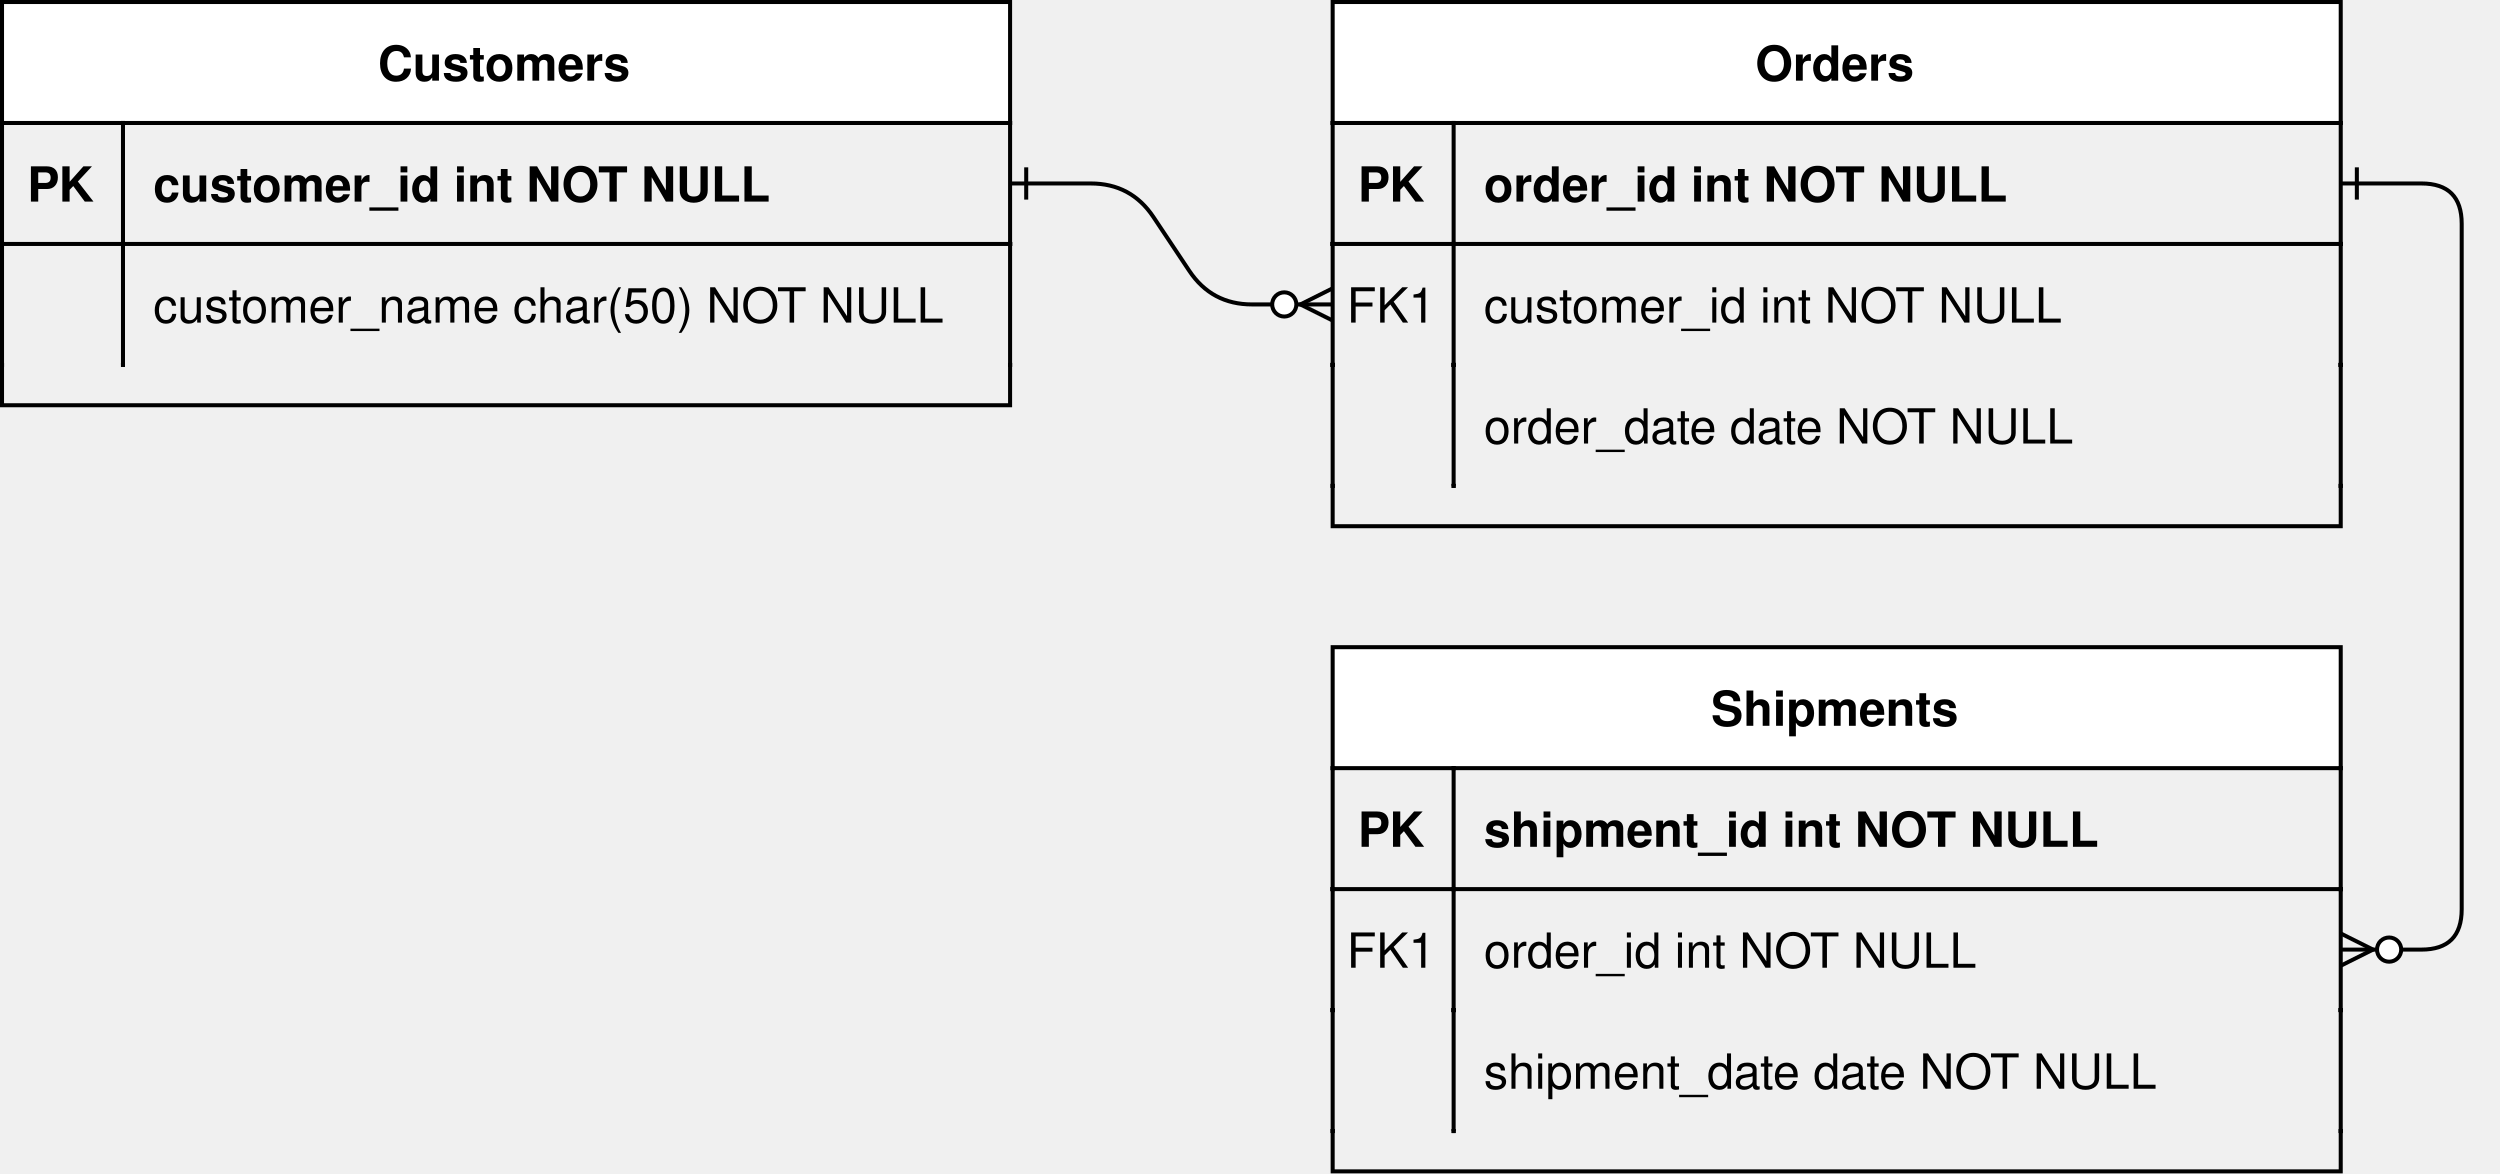
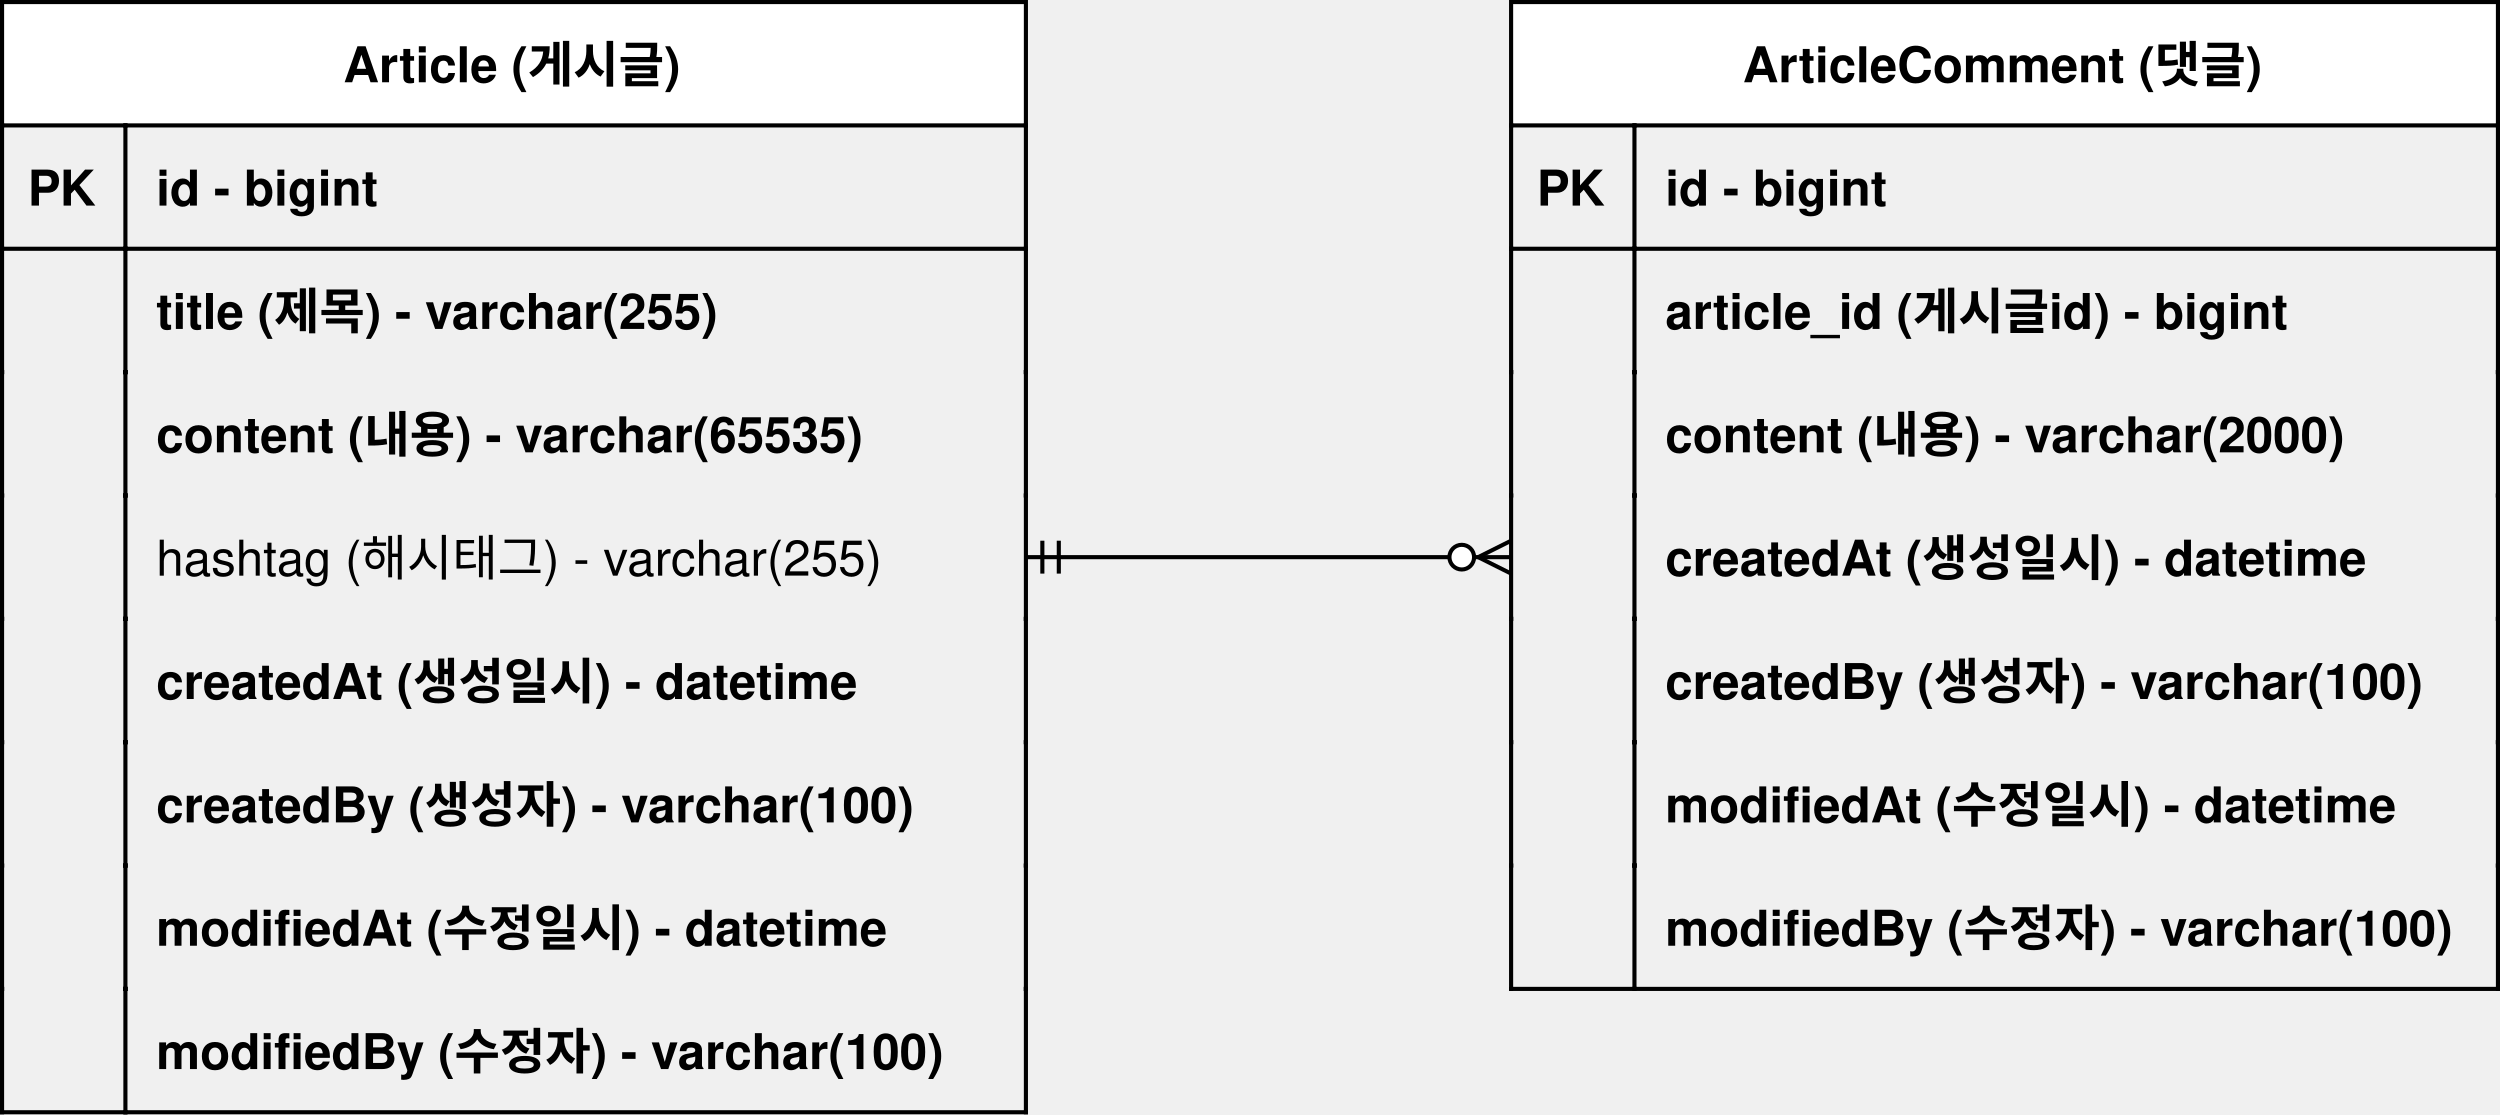
- <svg xmlns="http://www.w3.org/2000/svg" version="1.1" width="620px" height="291px" viewBox="-0.5 -0.5 620 291" content="&lt;mxfile host=&quot;app.diagrams.net&quot; modified=&quot;2022-12-04T17:07:21.745Z&quot; agent=&quot;5.0 (Macintosh; Intel Mac OS X 10_15_7) AppleWebKit/537.36 (KHTML, like Gecko) Chrome/107.0.0.0 Safari/537.36&quot; etag=&quot;hOo2kMFtQ6x19tZVSG8P&quot; version=&quot;20.6.0&quot; type=&quot;github&quot;&gt;&lt;diagram id=&quot;R2lEEEUBdFMjLlhIrx00&quot; name=&quot;Page-1&quot;&gt;7Vttb5s6GP01SHcfVoEJSfuxYckmLbmr2m77eOWCA9YIRsZ526+fDTaEOGlhd2m8JlLUwMMTg59zfGyfJpbrz9cfKcziKQlRYgE7XFvuBwsABwCXv4nIpowMbgZlIKI4lEl14AH/RDJoy+gChyhvJDJCEoazZjAgaYoC1ohBSsmqmTYjSfOuGYyQFngIYKJHv+OQxWX02rPr+CeEo1jd2bHllTlUyTKQxzAkq0YIrdmYpEw+4h2ic5iilPErU0h/IGp5o5gx0dNbC4z5ayayryJCogTBDOdXAZnzcJDzlPEMznEiyrzV0FA2xG/njizXp4Sw8mi+9lEisFIwlM80PnC1qgMV7bb4gP9+uZn8sFn6aeV+Y9NpdDd4ei9bWcJkIesra8M2quAo5PWXp/xWmG3uUQIZJumovjJEaXgr0OVJo/ufiJJHMoUp7/wwZ5Cy+hpJZfoY88dzPzgqRZ7b/FzvmnzOnCxogJ7pD+hJSkIaIfZMYl8CHjbYJiv3EZE5YnTDE1Y1xyomxdv8UkFaFGXZZCmUTIqqBqt73BFcEEsOTLcn21HDUlFSNVF2XX5qG+adhno7DfV3GypLozXED7Y6XocKFnVhFHhjlHJbMsoZGEapnt1kgnP9u5TqNxsCtveqlNIZ9YWGiOYar7iiZ+KQwaeCQQUJ5BTmChbwSYlBnHL9LVkSkCSBWY6L9DIS4yScwA1ZMNWQOhvO8BqF9+UMJnI5/ya8sVxSTMwFitXiMkxwlPLjgFNO3HFIUc6fZQJzJjMOknKJKEPrZ1mksPF2QFbDfYtlwNvHMtc+TKgGgl3hcl8WAAUU7zrDMLnnCwWYRgVmTUhEXUNKskc1+kQgE0RDdLRE5VRdFJ8PdZ8kRCCbloJQpBWd84b8xbvr21ee5fEH8Pm5U5/zl0inzCdpzijEBRyIA7VCAqwhI5m8T4Jm6jGoLKY4fiKM8Zn/EKzP0vplrCW2bktoj4ZsT0P27nMXbAnv6ywpVDvGYYjSckiKdSKs8d4D5d76VzXfBWN3ILbEw22NxxYA7mvW39PqT4QQ/sc/5APr1i5V+98vj+Lv18nEqpa6JsGjdLHMHeYZDHAaTcpP9nfw846B39o6OJ7Aa+LZP2el3L8q+zNK2T+1Ug40ZMefnS7gvtJYbAlAvzUAp5LGa63gwSLnfS7VEeyRRuOweFEX/zhYpujgzUUHj6ODN6fWQeUa/ia0ZqngTevyn0oFHd3PK1eIIWSIx+XbWchge7RMkUFH3zk/xDibF6J18To0rwNct5S343kdjr4lPqOpq8Pm2mm/OzPF7XD07fZbsjsq6ho8nekb5FwK4sXz6AqiMbOcvjc+I8nssNzsLpkntz0cfRv+V/seFVcN1kh981yZwmdle3TAyhQpBP9vd3yRQoOdD6BvxQ0cfC3rXxHVXB1U5d23VjxD96MDYsaooW5/+NLDv9gf1tZXOzp/1cM+GmQX+6PlcPz77A/wtu0PYL79AXT746V/ap6T99EBQWOmuIv3cSy9PLn3AXTvw8DB2Lb+5hsfQDc+KnVM4Vys9IMY0n88+93ZLPpNskD4af3jlvKr4PUvktzRLw==&lt;/diagram&gt;&lt;/mxfile&gt;" resource="https://app.diagrams.net/?libs=general;er#Hsubeen-me%2Fproject-board%2Ffeature%252F%25238-domain%2Fdocument%2Fproject-board-erd.svg">
+ <svg xmlns="http://www.w3.org/2000/svg" version="1.1" width="608px" height="271px" viewBox="-0.5 -0.5 608 271" content="&lt;mxfile host=&quot;app.diagrams.net&quot; modified=&quot;2022-12-04T17:24:10.312Z&quot; agent=&quot;5.0 (Macintosh; Intel Mac OS X 10_15_7) AppleWebKit/537.36 (KHTML, like Gecko) Chrome/107.0.0.0 Safari/537.36&quot; etag=&quot;NrpXB_f5vJtDas4xXoAu&quot; version=&quot;20.6.0&quot; type=&quot;github&quot;&gt;&lt;diagram id=&quot;R2lEEEUBdFMjLlhIrx00&quot; name=&quot;Page-1&quot;&gt;7Z1tb9o6FMc/jaXtxao8UnhJgG7SOq1qp2331eQRk1g3ibnGbWGf/tqJTQATlqwQOhyJVvGJYxKfv/PLOdgA3FG6fE/hPP5EQpQAxwqXwB0Dx+ld+/y/MKwKgzfoFYaI4rAw2aXhAf9C0mhJ6yMO0WKrIiMkYXi+bZySLENTtmWDlJLn7Wozkmy/6xxGSDM8TGGiW7/hkMWFte9bpf0DwlGs3tm25J4UqsrSsIhhSJ63TGjJbkjG5CneIZrCDGWM7/kE6b+IAn8SMyaudAicG/6aidpXESFRguAcL66mJOXm6YJXuZnBFCeimzcaCmRD/O3cCXBHlBBWbKXLEUqEq5QbinO6qdi77gcq2q1xAHs/tT+66Onj52+j/x7igPy4+/pOtvIEk0fZv0PK8JR3tmO9AZMhCBzQH4HJCPQDMBjllj7oW29lF7KV8gvvzbnYZPCnMAULBimT8nEtbuCCYBBn/NrdsZ2XkwTOFzivXlhinIS3cEUemWpIlYIZXqLwvlCPqMuFdMsbE0XRuPDDgzwZsRsmOMr49pR3jnjHgKIFP5dbuGCyhrxwRBlaVvaovfYTH06IpIjRFa+iDrDd4hA5lPpSRc+lLvnwKmzxhiada1kRSqFF66ZL//EN6cIG7nQ0dx72073QfxATin8J7ySyNzd9l5efcZpwAX9AMNwxBSS/keQ+wEkyIgkRDs5IhjQfi0ohJfMvkEaIScOcYDng/IC/eM+MrCsf+PxcR7xsl2X+EtUpG5FswSjXkmgDcZc+I+HWgJG5bDRBM9U+lf0utn8Sxvj4bCCA6kGjq0KqwK2pAvdUInA1Edx9rJQBv1iGYXLPb9Uwi5LCafmdG5ZO2+PZvX297t/djt8dnoR3+yzJb74xDkOUvcgfzn5/bDhA9XXd/peNlb3SuDWY8PtOBhkfII9ZuNCcuj7PP/ezp/mZV3esd/zvJ47E6Div09U9uKgbLOZwirPotjiyt6MKvy1VLKtHqd1wlB5WSa3mWpCJ3zGhFhOsEzKhd24m9OqLoJ2bAwqxau/4QPDNBMK15mSGmXqUH4GhlT/BB2A4BMPBW4mKJ0inMaRvHN+vfqh/JcDYp5LtR4tjS8Y4WvQ7WpydFoNz02JgFC36ZtJCJfQ2vCxSNEW6643gRN8BgSfIMdgHjJ7vu0Yjo0I3xiHD1pOIHTPaZobtnBsadoPk4wVQw67wx8VjQ08vxnARMxgV2BiDgS+xIT8yGIO+qz47uAZB/1Iij+Nrxzh0OF248QrQ4Z8bHY5ZAYdjaMTh7ok4KOJvGQ6ZSlIJVIzzDQ/wsSSCjzEIyk+gFTxCfhjDKfobwXGk+KNKRsZRxO0CkFdAkbqzH073ubdZAYhraADi6gGIpEiwOkCRCRhYu5GHbR2YyHT5AKlSkHkA0adSdABpGyDrGabnA0iDqRKXABDPUIDokyFSEuIZ3opD+mDQV5+a+10c8gc6Mg8j+gSMDiOtY8Q7O0YaJDUvASPXhmJET1oqjGwEIjpGukCktoSMI4i6d+nrcUYkTTenZnAhud1qnE2VeCoBdWg1zp5bx9p4dBB4XV6y3vPAy5bjFP6rfCDYux6nIZBeJgM9L3nhC3I8Q1OTnp6a7Jbk1NDFIc4fVSe1mmtDKF3CsY1I8Tdk2Lsqp1UymJVw9AxNOHp6whEWT/U/cjwcWmiPQxUr/h0AOWGUWCUf8+jR5RlfAT32rtJplR5m5Rk9Q/OMnp5nbLROx7HMTi5W6cY4bPh6dNpho3Vs7F+o0yY3/AbB5wVwo5C9edzw9eCym219fBmZh5EG3yXSYeRkGNm7aKdVjDSIQi8BIz1DMaJHmd1066MqyDyCNFju1xHkZASpO0HidF9Kps92uWiCDMwkSE+fBtPNt34JRyp0ZBxHek7HkfNzZP+6nVY50iCxeQEcKWRvIEf0vGU34fq4EjIPITVm4KAwQqrPebditrpHCWSYZJNyT+GZgiG2IyjD0kQOf5SFQ/HLF7w4uf+FKPlCPsFspchT7kthFn7OpUTFFSNFH7TE7LtqjG//I+xXviyNlxvVxgpP/Ezp6vtmYeMoUSwPy0vquOLyxTVXSkqaFuSRTtGBzlVfDMcUACufaH6fol//jMemYNZGmjvkafuUD6jyjuRTadZ6V5HIesrwjhKLS5VHlSrUGvJ2GnJ2Gyq6Qmvo93LmxfKnQorq5c+7uJP/AQ==&lt;/diagram&gt;&lt;/mxfile&gt;" resource="https://app.diagrams.net/#Hsubeen-me%2Fproject-board%2Ffeature%252F%25238-domain%2Fdocument%2Fproject-board-erd.svg">
  <defs>
-     <clipPath id="mx-clip-330-30-30-30-0">
-       <rect x="330" y="30" width="30" height="30" />
-     </clipPath>
-     <clipPath id="mx-clip-366-30-214-30-0">
-       <rect x="366" y="30" width="214" height="30" />
-     </clipPath>
-     <clipPath id="mx-clip-330-60-30-30-0">
-       <rect x="330" y="60" width="30" height="30" />
-     </clipPath>
-     <clipPath id="mx-clip-366-60-214-30-0">
-       <rect x="366" y="60" width="214" height="30" />
-     </clipPath>
-     <clipPath id="mx-clip-366-90-214-30-0">
-       <rect x="366" y="90" width="214" height="30" />
-     </clipPath>
-     <clipPath id="mx-clip-330-190-30-30-0">
-       <rect x="330" y="190" width="30" height="30" />
-     </clipPath>
-     <clipPath id="mx-clip-366-190-214-30-0">
-       <rect x="366" y="190" width="214" height="30" />
-     </clipPath>
-     <clipPath id="mx-clip-330-220-30-30-0">
-       <rect x="330" y="220" width="30" height="30" />
-     </clipPath>
-     <clipPath id="mx-clip-366-220-214-30-0">
-       <rect x="366" y="220" width="214" height="30" />
-     </clipPath>
-     <clipPath id="mx-clip-366-250-214-30-0">
-       <rect x="366" y="250" width="214" height="30" />
-     </clipPath>
    <clipPath id="mx-clip-0-30-30-30-0">
      <rect x="0" y="30" width="30" height="30" />
    </clipPath>
-     <clipPath id="mx-clip-36-30-214-30-0">
-       <rect x="36" y="30" width="214" height="30" />
+     <clipPath id="mx-clip-36-30-213-30-0">
+       <rect x="36" y="30" width="213" height="30" />
    </clipPath>
-     <clipPath id="mx-clip-36-60-214-30-0">
-       <rect x="36" y="60" width="214" height="30" />
+     <clipPath id="mx-clip-36-60-213-30-0">
+       <rect x="36" y="60" width="213" height="30" />
+     </clipPath>
+     <clipPath id="mx-clip-36-90-213-30-0">
+       <rect x="36" y="90" width="213" height="30" />
+     </clipPath>
+     <clipPath id="mx-clip-36-120-213-30-0">
+       <rect x="36" y="120" width="213" height="30" />
+     </clipPath>
+     <clipPath id="mx-clip-36-150-213-30-0">
+       <rect x="36" y="150" width="213" height="30" />
+     </clipPath>
+     <clipPath id="mx-clip-36-180-213-30-0">
+       <rect x="36" y="180" width="213" height="30" />
+     </clipPath>
+     <clipPath id="mx-clip-36-210-213-30-0">
+       <rect x="36" y="210" width="213" height="30" />
+     </clipPath>
+     <clipPath id="mx-clip-36-240-213-30-0">
+       <rect x="36" y="240" width="213" height="30" />
+     </clipPath>
+     <clipPath id="mx-clip-367-30-30-30-0">
+       <rect x="367" y="30" width="30" height="30" />
+     </clipPath>
+     <clipPath id="mx-clip-403-30-204-30-0">
+       <rect x="403" y="30" width="204" height="30" />
+     </clipPath>
+     <clipPath id="mx-clip-403-60-204-30-0">
+       <rect x="403" y="60" width="204" height="30" />
+     </clipPath>
+     <clipPath id="mx-clip-403-90-204-30-0">
+       <rect x="403" y="90" width="204" height="30" />
+     </clipPath>
+     <clipPath id="mx-clip-403-120-204-30-0">
+       <rect x="403" y="120" width="204" height="30" />
+     </clipPath>
+     <clipPath id="mx-clip-403-150-204-30-0">
+       <rect x="403" y="150" width="204" height="30" />
+     </clipPath>
+     <clipPath id="mx-clip-403-180-204-30-0">
+       <rect x="403" y="180" width="204" height="30" />
+     </clipPath>
+     <clipPath id="mx-clip-403-210-204-30-0">
+       <rect x="403" y="210" width="204" height="30" />
    </clipPath>
  </defs>
  <g>
-     <path d="M 250 45 L 270 45 Q 280 45 285.55 53.32 L 294.45 66.68 Q 300 75 310 75 L 330 75" fill="none" stroke="rgb(0, 0, 0)" stroke-miterlimit="10" pointer-events="stroke" />
-     <path d="M 254 41 L 254 49" fill="none" stroke="rgb(0, 0, 0)" stroke-miterlimit="10" pointer-events="all" />
-     <ellipse cx="318" cy="75" rx="3" ry="3" fill="#ffffff" stroke="rgb(0, 0, 0)" pointer-events="all" />
-     <path d="M 330 71 L 322 75 L 330 79" fill="none" stroke="rgb(0, 0, 0)" stroke-miterlimit="10" pointer-events="all" />
-     <path d="M 580 45 L 600 45 Q 610 45 610 55 L 610 225 Q 610 235 600 235 L 580 235" fill="none" stroke="rgb(0, 0, 0)" stroke-miterlimit="10" pointer-events="stroke" />
-     <path d="M 584 41 L 584 49" fill="none" stroke="rgb(0, 0, 0)" stroke-miterlimit="10" pointer-events="all" />
-     <ellipse cx="592" cy="235" rx="3" ry="3" fill="#ffffff" stroke="rgb(0, 0, 0)" pointer-events="all" />
-     <path d="M 580 239 L 588 235 L 580 231" fill="none" stroke="rgb(0, 0, 0)" stroke-miterlimit="10" pointer-events="all" />
-     <path d="M 330 30 L 330 0 L 580 0 L 580 30" fill="rgb(255, 255, 255)" stroke="rgb(0, 0, 0)" stroke-miterlimit="10" pointer-events="all" />
-     <path d="M 330 30 L 330 130 L 580 130 L 580 30" fill="none" stroke="rgb(0, 0, 0)" stroke-miterlimit="10" pointer-events="none" />
-     <path d="M 330 30 L 580 30" fill="none" stroke="rgb(0, 0, 0)" stroke-miterlimit="10" pointer-events="none" />
-     <path d="M 360 30 L 360 60 L 360 90 L 360 120" fill="none" stroke="rgb(0, 0, 0)" stroke-miterlimit="10" pointer-events="none" />
+     <path d="M 0 30 L 0 0 L 249 0 L 249 30" fill="rgb(255, 255, 255)" stroke="rgb(0, 0, 0)" stroke-miterlimit="10" pointer-events="all" />
+     <path d="M 0 30 L 0 270 L 249 270 L 249 30" fill="none" stroke="rgb(0, 0, 0)" stroke-miterlimit="10" pointer-events="none" />
+     <path d="M 0 30 L 249 30" fill="none" stroke="rgb(0, 0, 0)" stroke-miterlimit="10" pointer-events="none" />
+     <path d="M 30 30 L 30 60 L 30 90 L 30 120 L 30 150 L 30 180 L 30 210 L 30 240 L 30 270" fill="none" stroke="rgb(0, 0, 0)" stroke-miterlimit="10" pointer-events="none" />
    <g fill="rgb(0, 0, 0)" font-family="Helvetica" font-weight="bold" pointer-events="none" text-anchor="middle" font-size="12px">
-       <text x="454.5" y="19.5">Orders</text>
+       <text x="124" y="19.5">Article (게시글)</text>
    </g>
-     <path d="M 330 30 M 580 30 M 580 60 L 330 60" fill="none" stroke="rgb(0, 0, 0)" stroke-linecap="square" stroke-miterlimit="10" pointer-events="none" />
-     <path d="M 330 30 M 360 30 M 360 60 M 330 60" fill="none" stroke="rgb(0, 0, 0)" stroke-linecap="square" stroke-miterlimit="10" pointer-events="none" />
-     <g fill="rgb(0, 0, 0)" font-family="Helvetica" font-weight="bold" pointer-events="none" clip-path="url(#mx-clip-330-30-30-30-0)" text-anchor="middle" font-size="12px">
-       <text x="344.5" y="49.5">PK</text>
-     </g>
-     <path d="M 360 30 M 580 30 M 580 60 M 360 60" fill="none" stroke="rgb(0, 0, 0)" stroke-linecap="square" stroke-miterlimit="10" pointer-events="none" />
-     <g fill="rgb(0, 0, 0)" font-family="Helvetica" font-weight="bold" text-decoration="underline" pointer-events="none" clip-path="url(#mx-clip-366-30-214-30-0)" font-size="12px">
-       <text x="367.5" y="49.5">order_id int NOT NULL </text>
-     </g>
-     <path d="M 330 60 M 580 60 M 580 90 M 330 90" fill="none" stroke="rgb(0, 0, 0)" stroke-linecap="square" stroke-miterlimit="10" pointer-events="none" />
-     <path d="M 330 60 M 360 60 M 360 90 M 330 90" fill="none" stroke="rgb(0, 0, 0)" stroke-linecap="square" stroke-miterlimit="10" pointer-events="none" />
-     <g fill="rgb(0, 0, 0)" font-family="Helvetica" pointer-events="none" clip-path="url(#mx-clip-330-60-30-30-0)" text-anchor="middle" font-size="12px">
-       <text x="344.5" y="79.5">FK1</text>
-     </g>
-     <path d="M 360 60 M 580 60 M 580 90 M 360 90" fill="none" stroke="rgb(0, 0, 0)" stroke-linecap="square" stroke-miterlimit="10" pointer-events="none" />
-     <g fill="rgb(0, 0, 0)" font-family="Helvetica" pointer-events="none" clip-path="url(#mx-clip-366-60-214-30-0)" font-size="12px">
-       <text x="367.5" y="79.5">customer_id int NOT NULL</text>
-     </g>
-     <path d="M 330 90 M 580 90 M 580 120 M 330 120" fill="none" stroke="rgb(0, 0, 0)" stroke-linecap="square" stroke-miterlimit="10" pointer-events="none" />
-     <path d="M 330 90 M 360 90 M 360 120 M 330 120" fill="none" stroke="rgb(0, 0, 0)" stroke-linecap="square" stroke-miterlimit="10" pointer-events="none" />
-     <path d="M 360 90 M 580 90 M 580 120 M 360 120" fill="none" stroke="rgb(0, 0, 0)" stroke-linecap="square" stroke-miterlimit="10" pointer-events="none" />
-     <g fill="rgb(0, 0, 0)" font-family="Helvetica" pointer-events="none" clip-path="url(#mx-clip-366-90-214-30-0)" font-size="12px">
-       <text x="367.5" y="109.5">order_date date NOT NULL</text>
-     </g>
-     <path d="M 330 190 L 330 160 L 580 160 L 580 190" fill="rgb(255, 255, 255)" stroke="rgb(0, 0, 0)" stroke-miterlimit="10" pointer-events="none" />
-     <path d="M 330 190 L 330 290 L 580 290 L 580 190" fill="none" stroke="rgb(0, 0, 0)" stroke-miterlimit="10" pointer-events="none" />
-     <path d="M 330 190 L 580 190" fill="none" stroke="rgb(0, 0, 0)" stroke-miterlimit="10" pointer-events="none" />
-     <path d="M 360 190 L 360 220 L 360 250 L 360 280" fill="none" stroke="rgb(0, 0, 0)" stroke-miterlimit="10" pointer-events="none" />
-     <g fill="rgb(0, 0, 0)" font-family="Helvetica" font-weight="bold" pointer-events="none" text-anchor="middle" font-size="12px">
-       <text x="454.5" y="179.5">Shipments</text>
-     </g>
-     <path d="M 330 190 M 580 190 M 580 220 L 330 220" fill="none" stroke="rgb(0, 0, 0)" stroke-linecap="square" stroke-miterlimit="10" pointer-events="none" />
-     <path d="M 330 190 M 360 190 M 360 220 M 330 220" fill="none" stroke="rgb(0, 0, 0)" stroke-linecap="square" stroke-miterlimit="10" pointer-events="none" />
-     <g fill="rgb(0, 0, 0)" font-family="Helvetica" font-weight="bold" pointer-events="none" clip-path="url(#mx-clip-330-190-30-30-0)" text-anchor="middle" font-size="12px">
-       <text x="344.5" y="209.5">PK</text>
-     </g>
-     <path d="M 360 190 M 580 190 M 580 220 M 360 220" fill="none" stroke="rgb(0, 0, 0)" stroke-linecap="square" stroke-miterlimit="10" pointer-events="none" />
-     <g fill="rgb(0, 0, 0)" font-family="Helvetica" font-weight="bold" text-decoration="underline" pointer-events="none" clip-path="url(#mx-clip-366-190-214-30-0)" font-size="12px">
-       <text x="367.5" y="209.5">shipment_id int NOT NULL </text>
-     </g>
-     <path d="M 330 220 M 580 220 M 580 250 M 330 250" fill="none" stroke="rgb(0, 0, 0)" stroke-linecap="square" stroke-miterlimit="10" pointer-events="none" />
-     <path d="M 330 220 M 360 220 M 360 250 M 330 250" fill="none" stroke="rgb(0, 0, 0)" stroke-linecap="square" stroke-miterlimit="10" pointer-events="none" />
-     <g fill="rgb(0, 0, 0)" font-family="Helvetica" pointer-events="none" clip-path="url(#mx-clip-330-220-30-30-0)" text-anchor="middle" font-size="12px">
-       <text x="344.5" y="239.5">FK1</text>
-     </g>
-     <path d="M 360 220 M 580 220 M 580 250 M 360 250" fill="none" stroke="rgb(0, 0, 0)" stroke-linecap="square" stroke-miterlimit="10" pointer-events="none" />
-     <g fill="rgb(0, 0, 0)" font-family="Helvetica" pointer-events="none" clip-path="url(#mx-clip-366-220-214-30-0)" font-size="12px">
-       <text x="367.5" y="239.5">order_id int NOT NULL</text>
-     </g>
-     <path d="M 330 250 M 580 250 M 580 280 M 330 280" fill="none" stroke="rgb(0, 0, 0)" stroke-linecap="square" stroke-miterlimit="10" pointer-events="none" />
-     <path d="M 330 250 M 360 250 M 360 280 M 330 280" fill="none" stroke="rgb(0, 0, 0)" stroke-linecap="square" stroke-miterlimit="10" pointer-events="none" />
-     <path d="M 360 250 M 580 250 M 580 280 M 360 280" fill="none" stroke="rgb(0, 0, 0)" stroke-linecap="square" stroke-miterlimit="10" pointer-events="none" />
-     <g fill="rgb(0, 0, 0)" font-family="Helvetica" pointer-events="none" clip-path="url(#mx-clip-366-250-214-30-0)" font-size="12px">
-       <text x="367.5" y="269.5">shipment_date date NOT NULL</text>
-     </g>
-     <path d="M 0 30 L 0 0 L 250 0 L 250 30" fill="rgb(255, 255, 255)" stroke="rgb(0, 0, 0)" stroke-miterlimit="10" pointer-events="none" />
-     <path d="M 0 30 L 0 100 L 250 100 L 250 30" fill="none" stroke="rgb(0, 0, 0)" stroke-miterlimit="10" pointer-events="none" />
-     <path d="M 0 30 L 250 30" fill="none" stroke="rgb(0, 0, 0)" stroke-miterlimit="10" pointer-events="none" />
-     <path d="M 30 30 L 30 60 L 30 90" fill="none" stroke="rgb(0, 0, 0)" stroke-miterlimit="10" pointer-events="none" />
-     <g fill="rgb(0, 0, 0)" font-family="Helvetica" font-weight="bold" pointer-events="none" text-anchor="middle" font-size="12px">
-       <text x="124.5" y="19.5">Customers</text>
-     </g>
-     <path d="M 0 30 M 250 30 M 250 60 L 0 60" fill="none" stroke="rgb(0, 0, 0)" stroke-linecap="square" stroke-miterlimit="10" pointer-events="none" />
+     <path d="M 0 30 M 249 30 M 249 60 L 0 60" fill="none" stroke="rgb(0, 0, 0)" stroke-linecap="square" stroke-miterlimit="10" pointer-events="none" />
    <path d="M 0 30 M 30 30 M 30 60 M 0 60" fill="none" stroke="rgb(0, 0, 0)" stroke-linecap="square" stroke-miterlimit="10" pointer-events="none" />
    <g fill="rgb(0, 0, 0)" font-family="Helvetica" font-weight="bold" pointer-events="none" clip-path="url(#mx-clip-0-30-30-30-0)" text-anchor="middle" font-size="12px">
      <text x="14.5" y="49.5">PK</text>
    </g>
-     <path d="M 30 30 M 250 30 M 250 60 M 30 60" fill="none" stroke="rgb(0, 0, 0)" stroke-linecap="square" stroke-miterlimit="10" pointer-events="none" />
-     <g fill="rgb(0, 0, 0)" font-family="Helvetica" font-weight="bold" text-decoration="underline" pointer-events="none" clip-path="url(#mx-clip-36-30-214-30-0)" font-size="12px">
-       <text x="37.5" y="49.5">customer_id int NOT NULL </text>
+     <path d="M 30 30 M 249 30 M 249 60 M 30 60" fill="none" stroke="rgb(0, 0, 0)" stroke-linecap="square" stroke-miterlimit="10" pointer-events="none" />
+     <g fill="rgb(0, 0, 0)" font-family="Helvetica" font-weight="bold" text-decoration="underline" pointer-events="none" clip-path="url(#mx-clip-36-30-213-30-0)" font-size="12px">
+       <text x="37.5" y="49.5">id - bigint</text>
    </g>
-     <path d="M 0 60 M 250 60 M 250 90 M 0 90" fill="none" stroke="rgb(0, 0, 0)" stroke-linecap="square" stroke-miterlimit="10" pointer-events="none" />
    <path d="M 0 60 M 30 60 M 30 90 M 0 90" fill="none" stroke="rgb(0, 0, 0)" stroke-linecap="square" stroke-miterlimit="10" pointer-events="none" />
-     <path d="M 30 60 M 250 60 M 250 90 M 30 90" fill="none" stroke="rgb(0, 0, 0)" stroke-linecap="square" stroke-miterlimit="10" pointer-events="none" />
-     <g fill="rgb(0, 0, 0)" font-family="Helvetica" pointer-events="none" clip-path="url(#mx-clip-36-60-214-30-0)" font-size="12px">
-       <text x="37.5" y="79.5">customer_name char(50) NOT NULL</text>
+     <path d="M 30 60 M 249 60 M 249 90 M 30 90" fill="none" stroke="rgb(0, 0, 0)" stroke-linecap="square" stroke-miterlimit="10" pointer-events="none" />
+     <g fill="rgb(0, 0, 0)" font-family="Helvetica" font-weight="bold" pointer-events="none" clip-path="url(#mx-clip-36-60-213-30-0)" font-size="12px">
+       <text x="37.5" y="79.5">title (제목) - varchar(255)</text>
    </g>
+     <path d="M 0 90 M 30 90 M 30 120 M 0 120" fill="none" stroke="rgb(0, 0, 0)" stroke-linecap="square" stroke-miterlimit="10" pointer-events="none" />
+     <path d="M 30 90 M 249 90 M 249 120 M 30 120" fill="none" stroke="rgb(0, 0, 0)" stroke-linecap="square" stroke-miterlimit="10" pointer-events="none" />
+     <g fill="rgb(0, 0, 0)" font-family="Helvetica" font-weight="bold" pointer-events="none" clip-path="url(#mx-clip-36-90-213-30-0)" font-size="12px">
+       <text x="37.5" y="109.5">content (내용) - varchar(65535)</text>
+     </g>
+     <path d="M 0 120 M 30 120 M 30 150 M 0 150" fill="none" stroke="rgb(0, 0, 0)" stroke-linecap="square" stroke-miterlimit="10" pointer-events="none" />
+     <path d="M 30 120 M 249 120 M 249 150 M 30 150" fill="none" stroke="rgb(0, 0, 0)" stroke-linecap="square" stroke-miterlimit="10" pointer-events="none" />
+     <g fill="rgb(0, 0, 0)" font-family="Helvetica" pointer-events="none" clip-path="url(#mx-clip-36-120-213-30-0)" font-size="12px">
+       <text x="37.5" y="139.5">hashtag (해시태그) - varchar(255)</text>
+     </g>
+     <path d="M 0 150 M 30 150 M 30 180 M 0 180" fill="none" stroke="rgb(0, 0, 0)" stroke-linecap="square" stroke-miterlimit="10" pointer-events="none" />
+     <path d="M 30 150 M 249 150 M 249 180 M 30 180" fill="none" stroke="rgb(0, 0, 0)" stroke-linecap="square" stroke-miterlimit="10" pointer-events="none" />
+     <g fill="rgb(0, 0, 0)" font-family="Helvetica" font-weight="bold" pointer-events="none" clip-path="url(#mx-clip-36-150-213-30-0)" font-size="12px">
+       <text x="37.5" y="169.5">createdAt (생성일시) - datetime</text>
+     </g>
+     <path d="M 0 180 M 30 180 M 30 210 M 0 210" fill="none" stroke="rgb(0, 0, 0)" stroke-linecap="square" stroke-miterlimit="10" pointer-events="none" />
+     <path d="M 30 180 M 249 180 M 249 210 M 30 210" fill="none" stroke="rgb(0, 0, 0)" stroke-linecap="square" stroke-miterlimit="10" pointer-events="none" />
+     <g fill="rgb(0, 0, 0)" font-family="Helvetica" font-weight="bold" pointer-events="none" clip-path="url(#mx-clip-36-180-213-30-0)" font-size="12px">
+       <text x="37.5" y="199.5">createdBy (생성자) - varchar(100)</text>
+     </g>
+     <path d="M 0 210 M 30 210 M 30 240 M 0 240" fill="none" stroke="rgb(0, 0, 0)" stroke-linecap="square" stroke-miterlimit="10" pointer-events="none" />
+     <path d="M 30 210 M 249 210 M 249 240 M 30 240" fill="none" stroke="rgb(0, 0, 0)" stroke-linecap="square" stroke-miterlimit="10" pointer-events="none" />
+     <g fill="rgb(0, 0, 0)" font-family="Helvetica" font-weight="bold" pointer-events="none" clip-path="url(#mx-clip-36-210-213-30-0)" font-size="12px">
+       <text x="37.5" y="229.5">modifiedAt (수정일시) - datetime</text>
+     </g>
+     <path d="M 0 240 M 30 240 M 30 270 M 0 270" fill="none" stroke="rgb(0, 0, 0)" stroke-linecap="square" stroke-miterlimit="10" pointer-events="none" />
+     <path d="M 30 240 M 249 240 M 249 270 M 30 270" fill="none" stroke="rgb(0, 0, 0)" stroke-linecap="square" stroke-miterlimit="10" pointer-events="none" />
+     <g fill="rgb(0, 0, 0)" font-family="Helvetica" font-weight="bold" pointer-events="none" clip-path="url(#mx-clip-36-240-213-30-0)" font-size="12px">
+       <text x="37.5" y="259.5">modifiedBy (수정자) - varchar(100)</text>
+     </g>
+     <path d="M 367 30 L 367 0 L 607 0 L 607 30" fill="rgb(255, 255, 255)" stroke="rgb(0, 0, 0)" stroke-miterlimit="10" pointer-events="none" />
+     <path d="M 367 30 L 367 240 L 607 240 L 607 30" fill="none" stroke="rgb(0, 0, 0)" stroke-miterlimit="10" pointer-events="none" />
+     <path d="M 367 30 L 607 30" fill="none" stroke="rgb(0, 0, 0)" stroke-miterlimit="10" pointer-events="none" />
+     <path d="M 397 30 L 397 60 L 397 90 L 397 120 L 397 150 L 397 180 L 397 210 L 397 240" fill="none" stroke="rgb(0, 0, 0)" stroke-miterlimit="10" pointer-events="none" />
+     <g fill="rgb(0, 0, 0)" font-family="Helvetica" font-weight="bold" pointer-events="none" text-anchor="middle" font-size="12px">
+       <text x="486.5" y="19.5">ArticleComment (댓글)</text>
+     </g>
+     <path d="M 367 30 M 607 30 M 607 60 L 367 60" fill="none" stroke="rgb(0, 0, 0)" stroke-linecap="square" stroke-miterlimit="10" pointer-events="none" />
+     <path d="M 367 30 M 397 30 M 397 60 M 367 60" fill="none" stroke="rgb(0, 0, 0)" stroke-linecap="square" stroke-miterlimit="10" pointer-events="none" />
+     <g fill="rgb(0, 0, 0)" font-family="Helvetica" font-weight="bold" pointer-events="none" clip-path="url(#mx-clip-367-30-30-30-0)" text-anchor="middle" font-size="12px">
+       <text x="381.5" y="49.5">PK</text>
+     </g>
+     <path d="M 397 30 M 607 30 M 607 60 M 397 60" fill="none" stroke="rgb(0, 0, 0)" stroke-linecap="square" stroke-miterlimit="10" pointer-events="none" />
+     <g fill="rgb(0, 0, 0)" font-family="Helvetica" font-weight="bold" text-decoration="underline" pointer-events="none" clip-path="url(#mx-clip-403-30-204-30-0)" font-size="12px">
+       <text x="404.5" y="49.5">id - bigint</text>
+     </g>
+     <path d="M 367 60 M 397 60 M 397 90 M 367 90" fill="none" stroke="rgb(0, 0, 0)" stroke-linecap="square" stroke-miterlimit="10" pointer-events="none" />
+     <path d="M 397 60 M 607 60 M 607 90 M 397 90" fill="none" stroke="rgb(0, 0, 0)" stroke-linecap="square" stroke-miterlimit="10" pointer-events="none" />
+     <g fill="rgb(0, 0, 0)" font-family="Helvetica" font-weight="bold" pointer-events="none" clip-path="url(#mx-clip-403-60-204-30-0)" font-size="12px">
+       <text x="404.5" y="79.5">article_id (게시글id) - bigint</text>
+     </g>
+     <path d="M 367 90 M 397 90 M 397 120 M 367 120" fill="none" stroke="rgb(0, 0, 0)" stroke-linecap="square" stroke-miterlimit="10" pointer-events="none" />
+     <path d="M 397 90 M 607 90 M 607 120 M 397 120" fill="none" stroke="rgb(0, 0, 0)" stroke-linecap="square" stroke-miterlimit="10" pointer-events="none" />
+     <g fill="rgb(0, 0, 0)" font-family="Helvetica" font-weight="bold" pointer-events="none" clip-path="url(#mx-clip-403-90-204-30-0)" font-size="12px">
+       <text x="404.5" y="109.5">content (내용) - varchar(2000)</text>
+     </g>
+     <path d="M 367 120 M 397 120 M 397 150 M 367 150" fill="none" stroke="rgb(0, 0, 0)" stroke-linecap="square" stroke-miterlimit="10" pointer-events="none" />
+     <path d="M 397 120 M 607 120 M 607 150 M 397 150" fill="none" stroke="rgb(0, 0, 0)" stroke-linecap="square" stroke-miterlimit="10" pointer-events="none" />
+     <g fill="rgb(0, 0, 0)" font-family="Helvetica" font-weight="bold" pointer-events="none" clip-path="url(#mx-clip-403-120-204-30-0)" font-size="12px">
+       <text x="404.5" y="139.5">createdAt (생성일시) - datetime</text>
+     </g>
+     <path d="M 367 150 M 397 150 M 397 180 M 367 180" fill="none" stroke="rgb(0, 0, 0)" stroke-linecap="square" stroke-miterlimit="10" pointer-events="none" />
+     <path d="M 397 150 M 607 150 M 607 180 M 397 180" fill="none" stroke="rgb(0, 0, 0)" stroke-linecap="square" stroke-miterlimit="10" pointer-events="none" />
+     <g fill="rgb(0, 0, 0)" font-family="Helvetica" font-weight="bold" pointer-events="none" clip-path="url(#mx-clip-403-150-204-30-0)" font-size="12px">
+       <text x="404.5" y="169.5">createdBy (생성자) - varchar(100)</text>
+     </g>
+     <path d="M 367 180 M 397 180 M 397 210 M 367 210" fill="none" stroke="rgb(0, 0, 0)" stroke-linecap="square" stroke-miterlimit="10" pointer-events="none" />
+     <path d="M 397 180 M 607 180 M 607 210 M 397 210" fill="none" stroke="rgb(0, 0, 0)" stroke-linecap="square" stroke-miterlimit="10" pointer-events="none" />
+     <g fill="rgb(0, 0, 0)" font-family="Helvetica" font-weight="bold" pointer-events="none" clip-path="url(#mx-clip-403-180-204-30-0)" font-size="12px">
+       <text x="404.5" y="199.5">modifiedAt (수정일시) - datetime</text>
+     </g>
+     <path d="M 367 210 M 397 210 M 397 240 M 367 240" fill="none" stroke="rgb(0, 0, 0)" stroke-linecap="square" stroke-miterlimit="10" pointer-events="none" />
+     <path d="M 397 210 M 607 210 M 607 240 M 397 240" fill="none" stroke="rgb(0, 0, 0)" stroke-linecap="square" stroke-miterlimit="10" pointer-events="none" />
+     <g fill="rgb(0, 0, 0)" font-family="Helvetica" font-weight="bold" pointer-events="none" clip-path="url(#mx-clip-403-210-204-30-0)" font-size="12px">
+       <text x="404.5" y="229.5">modifiedBy (수정자) - varchar(100)</text>
+     </g>
+     <path d="M 249 135 L 279 135 L 337 135 L 367 135" fill="none" stroke="rgb(0, 0, 0)" stroke-miterlimit="10" pointer-events="none" />
+     <path d="M 253 131 L 253 139 M 257 131 L 257 139" fill="none" stroke="rgb(0, 0, 0)" stroke-miterlimit="10" pointer-events="none" />
+     <ellipse cx="355" cy="135" rx="3" ry="3" fill="#ffffff" stroke="rgb(0, 0, 0)" pointer-events="none" />
+     <path d="M 367 131 L 359 135 L 367 139" fill="none" stroke="rgb(0, 0, 0)" stroke-miterlimit="10" pointer-events="none" />
  </g>
</svg>
